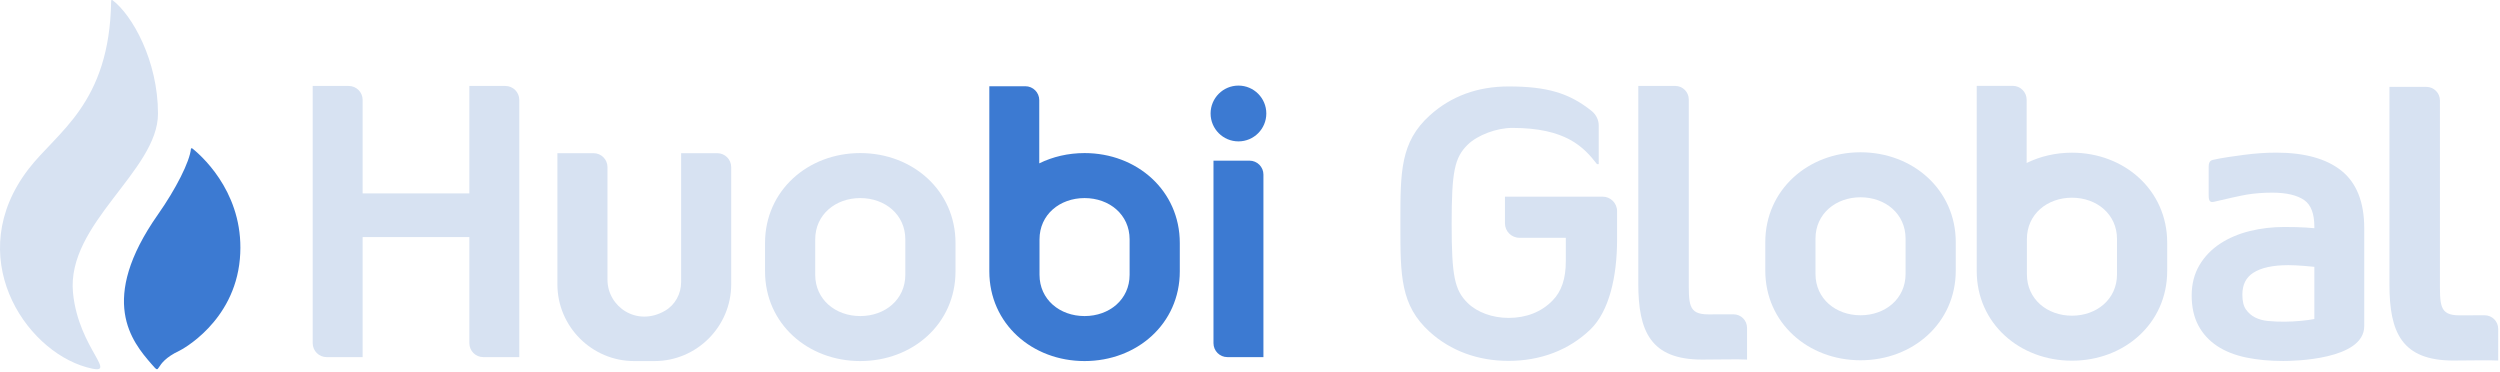
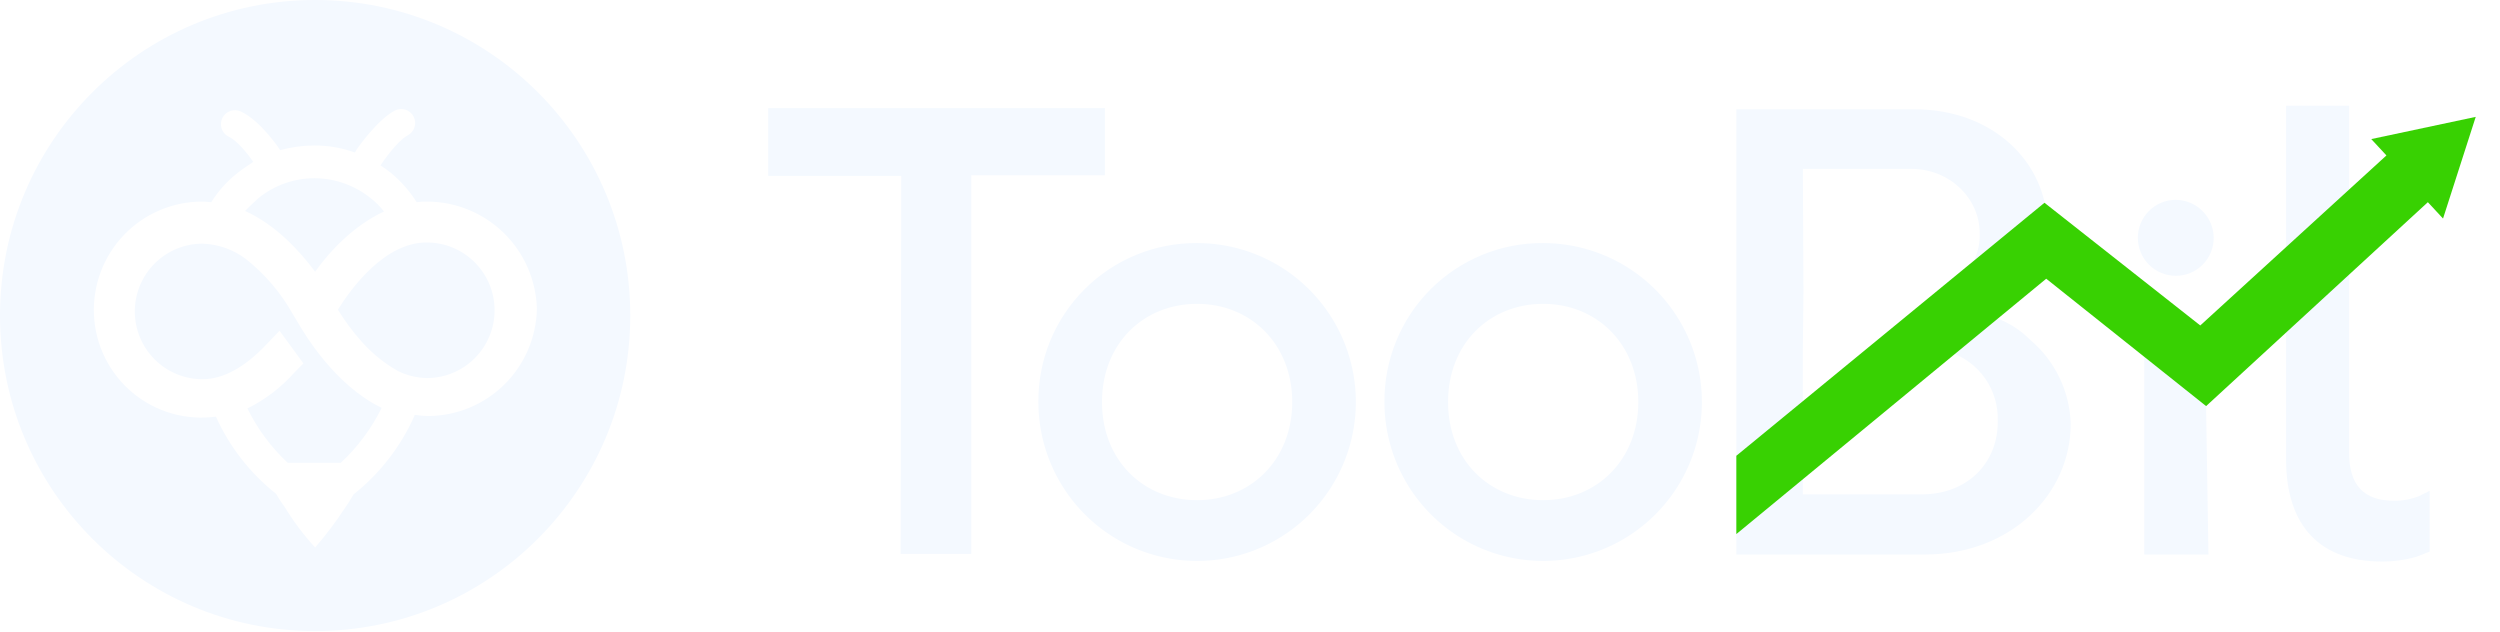
- <svg xmlns="http://www.w3.org/2000/svg" width="148px" height="22px" viewBox="0 0 148 22" version="1.1">
-   <g id="Page-1" stroke="none" stroke-width="1" fill="none" fill-rule="evenodd">
-     <g id="火币API" transform="translate(-25, -19)" fill-rule="nonzero">
-       <g id="分组-16">
-         <g id="Group-54-Copy-2" transform="translate(25, 19)">
-           <path d="M73.316,8.37 C74.228,8.37 74.966,7.63 74.966,6.719 C74.966,5.807 74.228,5.067 73.316,5.067 C72.405,5.067 71.667,5.807 71.667,6.719 C71.667,7.63 72.405,8.37 73.316,8.37" id="Fill-1" fill="#3C7AD2" />
-           <path d="M9.353,6.728 C9.353,3.589 7.825,0.89 6.663,0.011 C6.659,0.008 6.574,-0.039 6.581,0.086 C6.582,0.088 6.58,0.089 6.58,0.09 C6.483,6.15 3.39,7.793 1.69,10.005 C-2.234,15.111 1.415,20.709 5.132,21.743 C7.211,22.322 4.651,20.719 4.322,17.333 C3.923,13.24 9.353,10.116 9.353,6.728" id="Fill-3" fill="#D7E2F2" />
-           <path d="M11.391,8.791 C11.366,8.774 11.33,8.763 11.305,8.802 C11.237,9.565 10.406,11.197 9.353,12.695 C5.781,17.777 7.816,20.227 8.961,21.543 C9.625,22.307 8.961,21.543 10.622,20.763 C10.752,20.701 13.863,19.065 14.2,15.337 C14.526,11.727 12.214,9.452 11.391,8.791" id="Fill-5" fill="#3C7AD2" />
-           <path d="M27.786,5.089 L27.786,11.45 L21.468,11.45 L21.468,5.913 C21.468,5.458 21.099,5.089 20.644,5.089 L18.512,5.089 L18.512,20.317 C18.512,20.772 18.881,21.141 19.336,21.141 L21.468,21.141 L21.468,14.036 L27.786,14.036 L27.786,20.317 C27.786,20.772 28.155,21.141 28.61,21.141 L30.742,21.141 L30.742,5.913 C30.742,5.458 30.373,5.089 29.918,5.089 L27.786,5.089 Z" id="Fill-7" fill="#D7E2F2" />
-           <path d="M40.323,9.069 L40.323,16.699 C40.323,17.393 39.969,18.05 39.369,18.397 C37.695,19.365 35.963,18.156 35.963,16.561 L35.963,9.894 C35.963,9.438 35.594,9.069 35.139,9.069 L32.998,9.069 L32.998,16.833 C32.998,19.331 35.04,21.375 37.536,21.375 L38.75,21.375 C41.245,21.375 43.287,19.331 43.287,16.833 L43.287,9.894 C43.287,9.438 42.919,9.069 42.463,9.069 L40.323,9.069 Z" id="Fill-9" fill="#D7E2F2" />
-           <path d="M72.662,21.141 L74.795,21.141 L74.795,10.336 C74.795,9.88 74.426,9.511 73.971,9.511 L71.838,9.511 L71.838,20.317 C71.838,20.772 72.207,21.141 72.662,21.141" id="Fill-11" fill="#3C7AD2" />
-           <path d="M53.595,16.266 C53.595,17.734 52.395,18.711 50.928,18.711 C49.461,18.711 48.261,17.734 48.261,16.266 L48.261,14.171 C48.261,12.703 49.461,11.726 50.928,11.726 C52.395,11.726 53.595,12.703 53.595,14.171 L53.595,16.266 Z M50.928,9.062 C47.827,9.062 45.29,11.282 45.29,14.386 L45.29,16.064 C45.29,19.168 47.827,21.375 50.928,21.375 C54.029,21.375 56.566,19.168 56.566,16.064 L56.566,14.386 C56.566,11.282 54.029,9.062 50.928,9.062 Z" id="Fill-13" fill="#D7E2F2" />
-           <path d="M66.873,16.266 C66.873,17.734 65.673,18.711 64.206,18.711 C62.739,18.711 61.539,17.734 61.539,16.266 L61.539,14.171 C61.539,12.703 62.739,11.726 64.206,11.726 C65.673,11.726 66.873,12.703 66.873,14.171 L66.873,16.266 Z M64.206,9.062 L64.206,9.062 C63.237,9.062 62.323,9.278 61.524,9.671 L61.524,5.929 C61.524,5.474 61.155,5.105 60.7,5.105 L58.568,5.105 L58.568,16.064 C58.568,19.168 61.105,21.375 64.206,21.375 L64.206,21.375 C67.307,21.375 69.844,19.168 69.844,16.064 L69.844,14.386 C69.844,11.282 67.307,9.062 64.206,9.062 Z" id="Fill-15" fill="#3C7AD2" />
-           <path d="M125.327,16.244 C125.327,17.712 124.127,18.689 122.66,18.689 C121.194,18.689 119.993,17.712 119.993,16.244 L119.993,14.149 C119.993,12.681 121.194,11.704 122.66,11.704 C124.127,11.704 125.327,12.681 125.327,14.149 L125.327,16.244 Z M122.66,9.039 L122.66,9.039 C121.691,9.039 120.777,9.256 119.978,9.649 L119.978,5.907 C119.978,5.452 119.61,5.082 119.154,5.082 L117.022,5.082 L117.022,16.042 C117.022,19.146 119.559,21.353 122.66,21.353 L122.66,21.353 C125.761,21.353 128.298,19.146 128.298,16.042 L128.298,14.363 C128.298,11.26 125.761,9.039 122.66,9.039 Z" id="Fill-17" fill="#D7E2F2" />
-           <path d="M94.874,11.642 L89.093,11.642 L89.093,13.219 C89.093,13.692 89.477,14.077 89.951,14.077 L92.696,14.077 L92.696,15.47 C92.696,16.499 92.44,17.258 91.91,17.792 C91.259,18.465 90.358,18.82 89.305,18.82 C88.357,18.82 87.453,18.492 86.89,17.941 C86.107,17.173 85.938,16.338 85.938,13.241 C85.938,10.161 86.107,9.331 86.89,8.563 C87.468,7.999 88.595,7.572 89.529,7.572 C92.689,7.572 93.75,8.694 94.542,9.716 C94.554,9.715 94.645,9.716 94.645,9.716 L94.645,7.431 C94.645,7.093 94.484,6.777 94.221,6.566 C92.897,5.506 91.577,5.118 89.305,5.118 C87.47,5.118 85.901,5.695 84.641,6.834 C82.903,8.405 82.903,10.178 82.903,13.116 L82.903,13.366 C82.903,16.304 82.903,18.077 84.641,19.649 C85.883,20.771 87.496,21.364 89.305,21.364 C91.205,21.364 92.878,20.724 94.142,19.513 L94.143,19.513 C95.271,18.428 95.731,16.352 95.731,14.192 L95.731,12.5 C95.731,12.026 95.347,11.642 94.874,11.642" id="Fill-19" fill="#D7E2F2" />
-           <path d="M103.425,21.288 L103.425,19.41 C103.425,18.966 103.066,18.606 102.622,18.608 C102.172,18.609 101.609,18.611 101.132,18.611 C99.919,18.611 99.976,18.003 99.976,16.429 L99.976,9.006 L99.976,5.889 C99.976,5.446 99.617,5.087 99.174,5.087 L96.987,5.087 L96.987,16.789 C96.987,19.623 97.717,21.288 100.773,21.288 C101.954,21.288 102.811,21.254 103.425,21.288 C103.425,21.288 103.425,21.288 103.425,21.288" id="Fill-23" fill="#D7E2F2" />
-           <path d="M147.893,21.344 L147.893,19.467 C147.893,19.023 147.534,18.663 147.09,18.664 C146.641,18.666 146.077,18.668 145.601,18.668 C144.387,18.668 144.444,18.06 144.444,16.486 L144.444,9.063 L144.444,5.946 C144.444,5.503 144.085,5.143 143.642,5.143 L141.455,5.143 L141.455,16.846 C141.455,19.68 142.185,21.344 145.241,21.344 C146.422,21.344 147.279,21.311 147.893,21.344 C147.893,21.344 147.893,21.344 147.893,21.344" id="Fill-28" fill="#D7E2F2" />
-           <path d="M112.81,16.219 C112.81,17.687 111.61,18.664 110.143,18.664 C108.677,18.664 107.477,17.687 107.477,16.219 L107.477,14.124 C107.477,12.656 108.677,11.679 110.143,11.679 C111.61,11.679 112.81,12.656 112.81,14.124 L112.81,16.219 Z M110.143,9.015 L110.143,9.015 C107.042,9.015 104.505,11.235 104.505,14.339 L104.505,16.017 C104.505,19.121 107.042,21.328 110.143,21.328 L110.143,21.328 C113.244,21.328 115.781,19.121 115.781,16.017 L115.781,14.339 C115.781,11.235 113.244,9.015 110.143,9.015 Z" id="Fill-30" fill="#D7E2F2" />
-           <path d="M137.01,15.796 L137.01,18.885 C136.78,18.93 136.525,18.966 136.249,18.991 C135.573,19.055 134.966,19.067 134.262,19.002 C133.987,18.977 133.733,18.907 133.506,18.795 C133.288,18.686 133.109,18.531 132.96,18.321 C132.819,18.122 132.748,17.828 132.748,17.447 C132.748,16.854 132.959,16.43 133.394,16.149 C133.856,15.849 134.558,15.697 135.478,15.697 C135.726,15.697 136.028,15.712 136.386,15.74 C136.62,15.759 136.828,15.777 137.01,15.796 M138.609,10.103 C137.723,9.395 136.428,9.036 134.759,9.036 C134.138,9.036 133.486,9.081 132.82,9.17 C132.286,9.241 131.529,9.343 131.005,9.464 C130.792,9.513 130.753,9.68 130.753,9.881 L130.753,11.478 C130.753,11.763 130.756,12.022 131.057,11.948 C131.619,11.811 132.709,11.569 133.005,11.521 C133.473,11.444 133.982,11.405 134.519,11.405 C135.355,11.405 135.992,11.555 136.414,11.849 C136.809,12.126 137.01,12.654 137.01,13.418 L137.01,13.51 C136.862,13.496 136.698,13.483 136.52,13.471 C136.186,13.449 135.759,13.437 135.238,13.437 C134.527,13.437 133.838,13.518 133.191,13.677 C132.534,13.839 131.944,14.09 131.436,14.422 C130.919,14.761 130.504,15.191 130.204,15.702 C129.9,16.216 129.747,16.818 129.747,17.491 C129.747,18.174 129.878,18.769 130.138,19.259 C130.399,19.753 130.775,20.165 131.254,20.483 C131.726,20.796 132.305,21.026 132.975,21.165 C133.626,21.301 134.363,21.37 135.166,21.37 C135.751,21.37 139.963,21.31 139.963,19.304 L139.963,13.505 C139.963,11.966 139.507,10.821 138.609,10.103" id="Fill-32" fill="#D7E2F2" />
-         </g>
-       </g>
-     </g>
-   </g>
+ <svg xmlns="http://www.w3.org/2000/svg" width="103" height="26" viewBox="0 0 103 26" fill="none">
+   <path d="M96.783 4.357V18.657C96.783 19.982 97.384 20.631 98.634 20.631C98.988 20.635 99.339 20.57 99.668 20.439L100.101 20.222V22.726L99.548 22.943C99.086 23.073 98.609 23.137 98.129 23.135C95.605 23.135 94.186 21.691 94.186 18.922V4.357" fill="#F4F9FF" />
+   <path d="M37.131 7.246H31.649V4.454H45.522V7.222H40.016V22.822H37.107L37.131 7.246V7.246Z" fill="#F4F9FF" />
+   <path d="M49.321 10.015C50.615 10.015 51.879 10.399 52.955 11.118C54.03 11.838 54.868 12.861 55.363 14.057C55.858 15.254 55.988 16.57 55.735 17.84C55.483 19.111 54.86 20.277 53.946 21.193C53.031 22.109 51.866 22.733 50.597 22.985C49.328 23.238 48.014 23.108 46.819 22.613C45.623 22.117 44.602 21.278 43.884 20.201C43.165 19.124 42.781 17.858 42.781 16.563C42.775 15.701 42.94 14.847 43.266 14.05C43.593 13.252 44.074 12.528 44.683 11.918C45.291 11.309 46.015 10.827 46.811 10.5C47.607 10.173 48.461 10.008 49.321 10.015ZM53.24 16.563C53.24 14.18 51.533 12.518 49.321 12.518C47.109 12.518 45.402 14.156 45.402 16.563C45.402 18.97 47.109 20.607 49.321 20.607C51.533 20.607 53.24 18.946 53.24 16.563Z" fill="#F4F9FF" />
+   <path d="M89.642 8.233C90.055 8.237 90.451 8.402 90.743 8.695C91.036 8.988 91.202 9.384 91.205 9.798C91.205 10.004 91.165 10.208 91.087 10.398C91.009 10.588 90.894 10.761 90.748 10.906C90.603 11.052 90.431 11.167 90.241 11.245C90.051 11.324 89.847 11.364 89.642 11.363C89.227 11.363 88.83 11.198 88.537 10.905C88.244 10.611 88.079 10.213 88.079 9.798C88.079 9.383 88.244 8.985 88.537 8.692C88.83 8.398 89.227 8.233 89.642 8.233Z" fill="#F4F9FF" />
+   <path d="M88.343 11.796L90.844 13.819L90.988 22.846H88.343V11.796Z" fill="#F4F9FF" />
+   <path d="M83.655 14.011C83.218 13.57 82.682 13.24 82.092 13.048C82.52 12.854 82.904 12.576 83.222 12.23C83.96 11.461 84.366 10.431 84.352 9.365C84.352 6.717 82.14 4.502 78.87 4.502H71.537V22.846H79.303C82.837 22.846 85.314 20.367 85.314 17.454C85.293 16.796 85.134 16.149 84.849 15.557C84.563 14.964 84.156 14.437 83.655 14.011V14.011ZM79.183 20.367H74.278V14.348L74.302 12.013L74.278 6.958H78.75C80.313 6.958 81.563 8.161 81.563 9.606C81.58 10.007 81.494 10.406 81.313 10.764C81.132 11.122 80.862 11.428 80.529 11.652L80.361 14.517C80.943 14.717 81.446 15.098 81.797 15.605C82.147 16.112 82.326 16.717 82.308 17.333C82.332 19.043 81.082 20.367 79.183 20.367Z" fill="#F4F9FF" />
+   <path d="M63.579 10.015C64.872 10.015 66.137 10.399 67.212 11.118C68.288 11.838 69.126 12.861 69.621 14.057C70.116 15.254 70.245 16.57 69.993 17.84C69.741 19.111 69.118 20.277 68.203 21.193C67.289 22.109 66.123 22.733 64.855 22.985C63.586 23.238 62.271 23.108 61.076 22.613C59.881 22.117 58.86 21.278 58.141 20.201C57.423 19.124 57.039 17.858 57.039 16.563C57.033 15.701 57.198 14.847 57.524 14.05C57.85 13.252 58.332 12.528 58.94 11.918C59.549 11.309 60.273 10.827 61.069 10.5C61.865 10.173 62.718 10.008 63.579 10.015ZM67.498 16.563C67.498 14.18 65.791 12.518 63.579 12.518C61.367 12.518 59.66 14.156 59.66 16.563C59.66 18.97 61.367 20.607 63.579 20.607C65.791 20.607 67.498 18.946 67.498 16.563Z" fill="#F4F9FF" />
+   <path d="M102 4.815L97.696 5.73L98.321 6.404L90.651 13.409L84.232 8.354L71.537 18.778V22.004L84.304 11.483L90.892 16.731L100.028 8.33L100.653 9.004L102 4.815Z" fill="#38D102" />
+   <path fill-rule="evenodd" clip-rule="evenodd" d="M25.967 13C25.967 20.18 20.154 26 12.983 26C5.813 26 0 20.18 0 13C0 5.82 5.813 0 12.983 0C20.154 0 25.967 5.82 25.967 13ZM17.167 8.33C17.318 8.31 17.471 8.302 17.624 8.306C18.797 8.315 19.92 8.779 20.759 9.601C21.597 10.422 22.085 11.537 22.12 12.711C22.1 13.888 21.62 15.01 20.785 15.838C19.949 16.666 18.823 17.133 17.648 17.141C17.462 17.138 17.278 17.122 17.095 17.093C17.081 17.106 17.075 17.112 17.073 17.119C17.071 17.125 17.071 17.131 17.071 17.141C16.508 18.402 15.651 19.508 14.57 20.367C14.534 20.42 14.499 20.481 14.46 20.546C14.396 20.654 14.324 20.775 14.234 20.896C13.856 21.478 13.438 22.033 12.983 22.557C12.514 22.046 12.095 21.489 11.733 20.896C11.602 20.719 11.481 20.534 11.372 20.343C10.304 19.497 9.455 18.408 8.896 17.165C8.287 17.248 7.666 17.204 7.075 17.034C6.484 16.865 5.934 16.573 5.461 16.179C4.989 15.785 4.603 15.297 4.329 14.745C4.055 14.194 3.899 13.591 3.871 12.976C3.843 12.373 3.937 11.771 4.148 11.207C4.359 10.642 4.682 10.125 5.098 9.689C5.514 9.252 6.013 8.905 6.567 8.667C7.121 8.429 7.717 8.306 8.319 8.306H8.367C8.43 8.306 8.494 8.312 8.554 8.319C8.607 8.324 8.658 8.33 8.704 8.33C8.992 7.869 9.358 7.461 9.786 7.126C10.002 6.957 10.218 6.813 10.435 6.669L10.435 6.669C10.218 6.356 9.786 5.802 9.425 5.633C9.288 5.566 9.183 5.447 9.133 5.303C9.084 5.159 9.093 5 9.16 4.863C9.227 4.726 9.346 4.621 9.49 4.571C9.635 4.521 9.793 4.531 9.93 4.598C10.723 4.959 11.541 6.163 11.541 6.187C11.995 6.061 12.464 5.996 12.935 5.994C13.509 5.99 14.079 6.088 14.618 6.283C14.648 6.247 14.672 6.206 14.69 6.163C14.69 6.163 15.532 4.935 16.277 4.55C16.414 4.483 16.572 4.473 16.717 4.523C16.788 4.547 16.854 4.586 16.911 4.636C16.967 4.686 17.014 4.747 17.047 4.815C17.114 4.952 17.123 5.11 17.074 5.255C17.024 5.399 16.919 5.518 16.782 5.585C16.349 5.826 15.772 6.669 15.676 6.813C15.826 6.909 15.97 7.014 16.109 7.126C16.523 7.469 16.88 7.875 17.167 8.33ZM12.959 7.343C12.119 7.342 11.304 7.631 10.651 8.161C10.435 8.354 10.266 8.522 10.098 8.691C11.372 9.269 12.358 10.352 12.983 11.194C13.584 10.352 14.57 9.293 15.82 8.715C15.661 8.507 15.475 8.321 15.267 8.161C14.613 7.634 13.799 7.346 12.959 7.343ZM11.853 19.067H14.041C14.735 18.421 15.305 17.654 15.724 16.804C13.781 15.864 12.532 13.732 12.265 13.277C12.238 13.23 12.221 13.201 12.214 13.193L12.07 12.952C11.577 12.068 10.916 11.291 10.122 10.665C9.608 10.278 8.986 10.059 8.343 10.039C7.603 10.039 6.894 10.333 6.371 10.857C5.848 11.38 5.554 12.091 5.554 12.832C5.554 13.572 5.848 14.282 6.371 14.806C6.894 15.33 7.603 15.624 8.343 15.624C9.184 15.624 10.074 15.143 10.964 14.204L11.517 13.626L12.502 14.974L12.142 15.335C11.595 15.954 10.934 16.461 10.194 16.828C10.606 17.669 11.168 18.428 11.853 19.067ZM16.397 15.287C16.765 15.467 17.167 15.566 17.576 15.576C17.942 15.578 18.305 15.507 18.644 15.368C18.983 15.229 19.291 15.025 19.551 14.767C19.811 14.508 20.018 14.201 20.16 13.863C20.301 13.525 20.375 13.162 20.377 12.795C20.378 12.429 20.308 12.065 20.169 11.726C20.03 11.386 19.826 11.078 19.568 10.817C19.31 10.557 19.004 10.35 18.666 10.208C18.328 10.066 17.966 9.992 17.6 9.991C15.868 9.967 14.474 11.868 13.921 12.759C14.209 13.229 14.539 13.672 14.907 14.083C15.334 14.564 15.838 14.971 16.397 15.287Z" fill="#F4F9FF" />
</svg>
